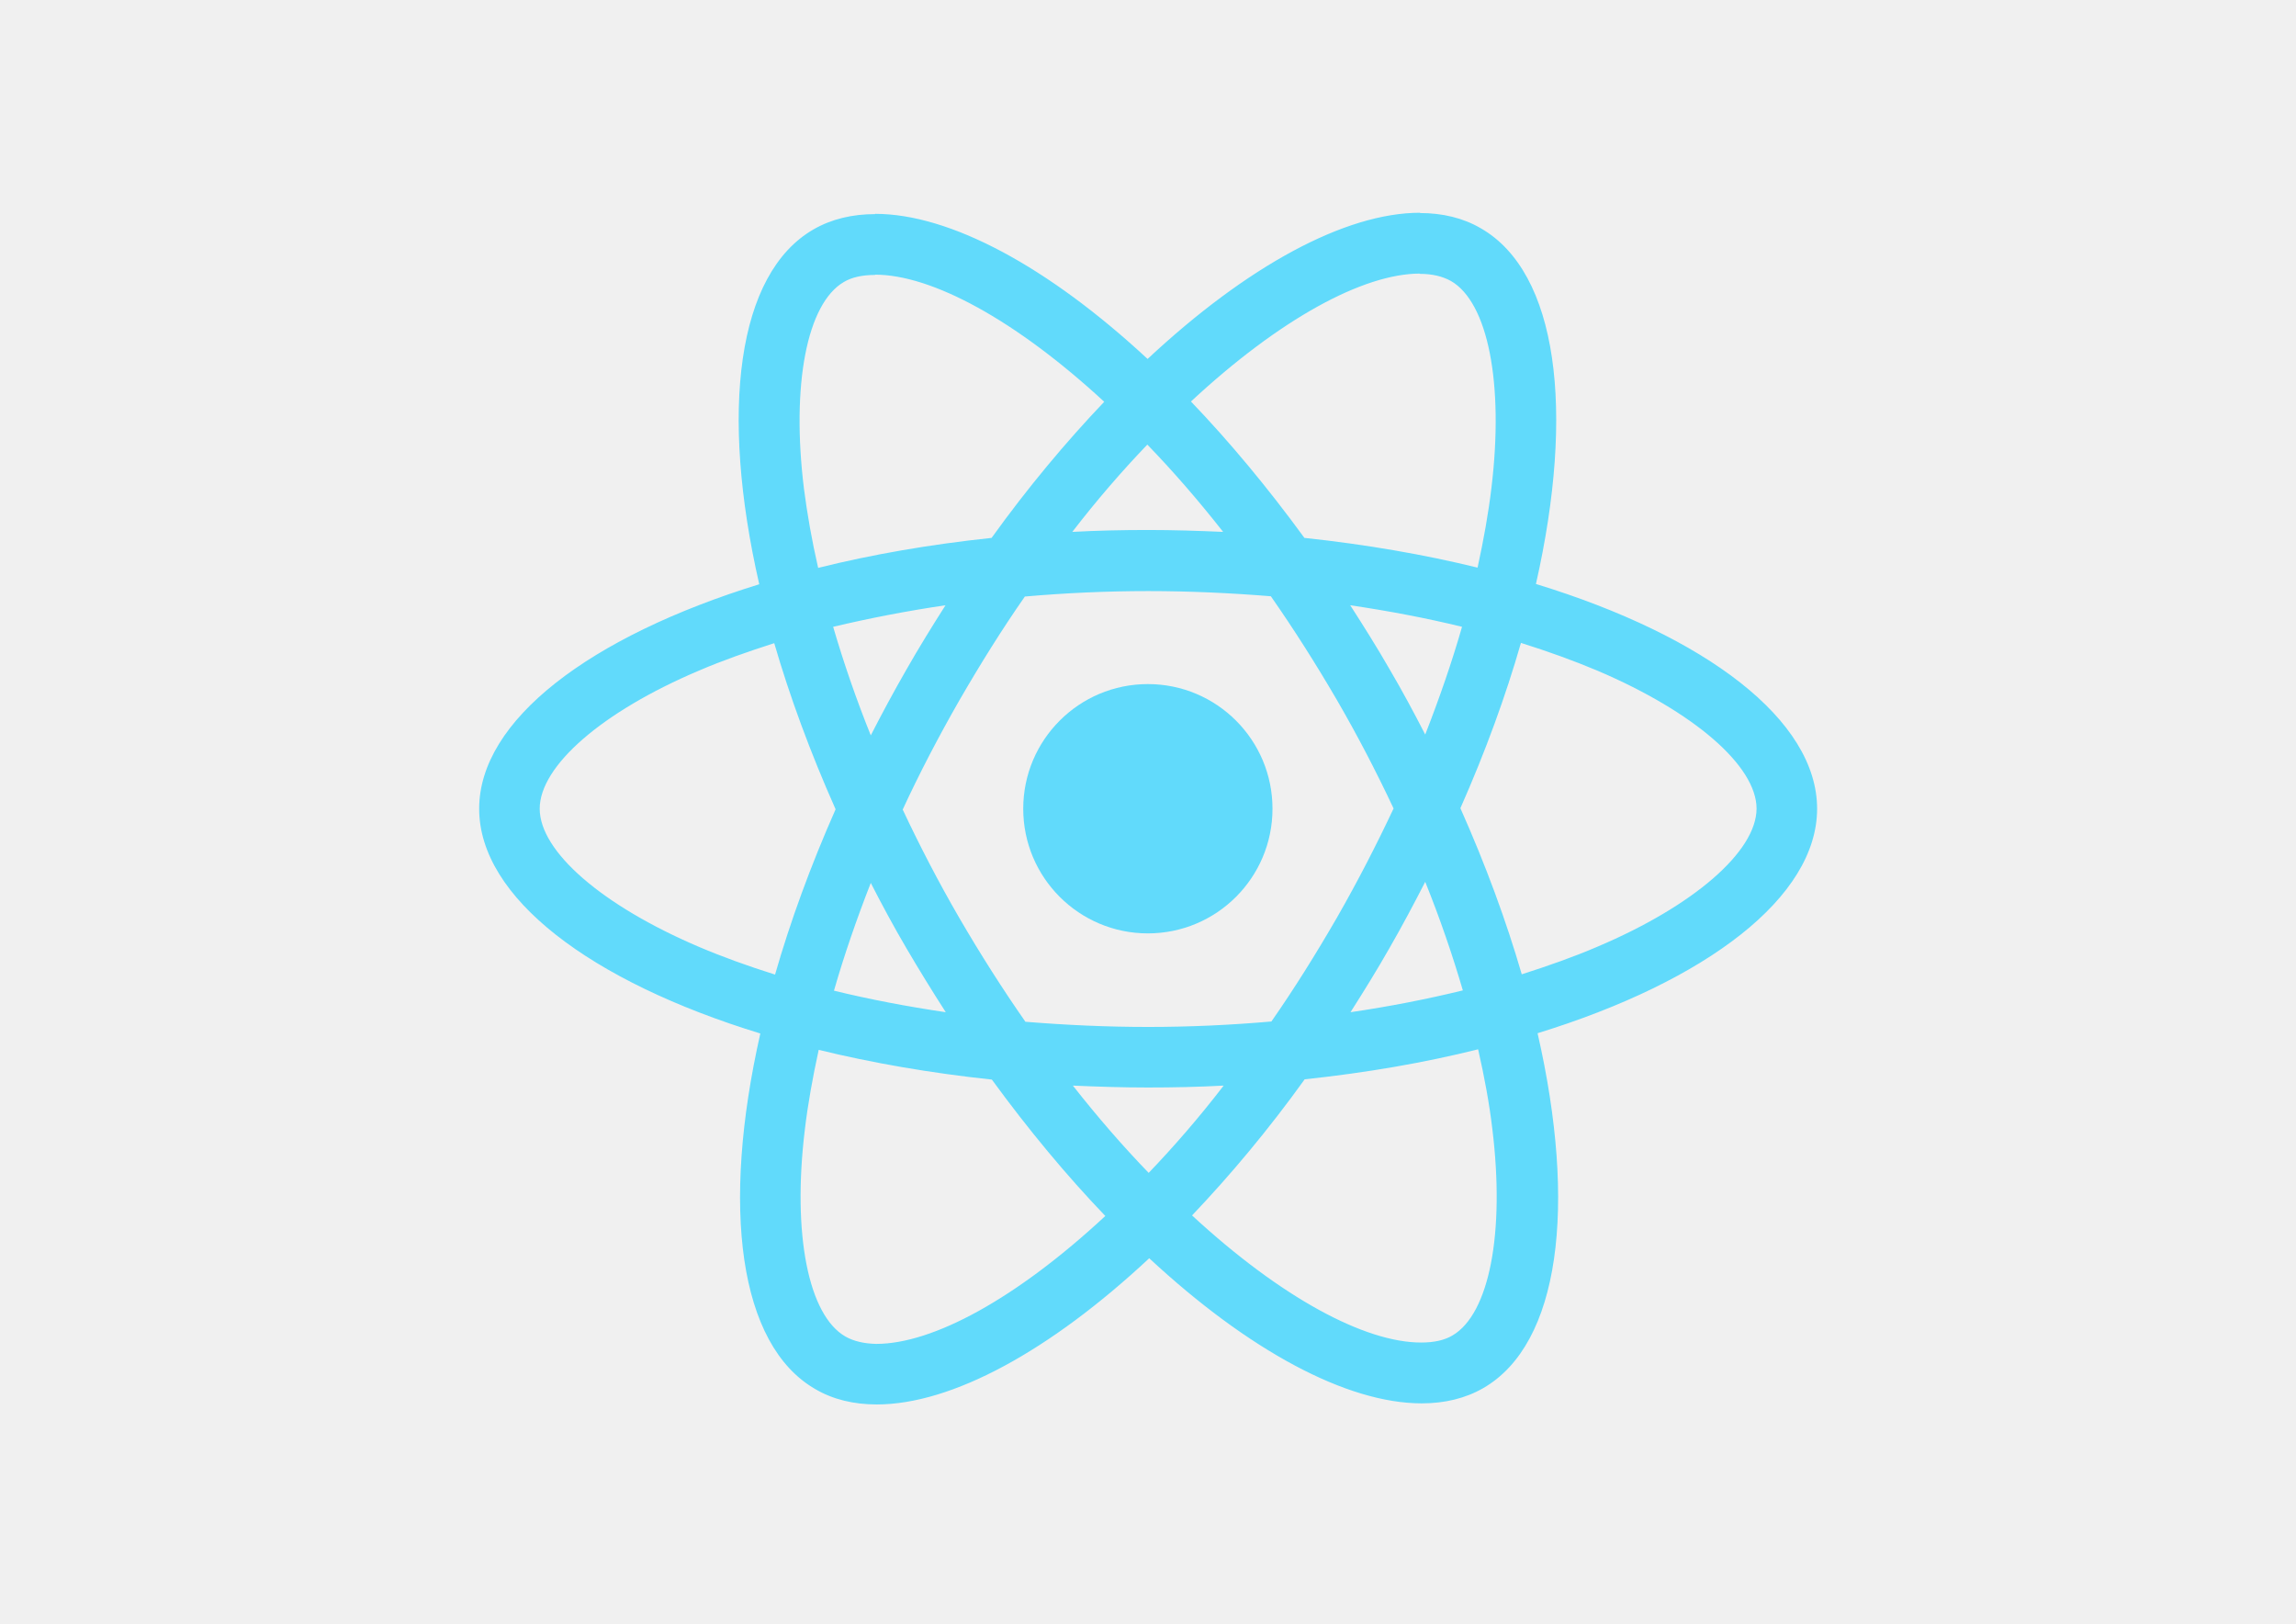
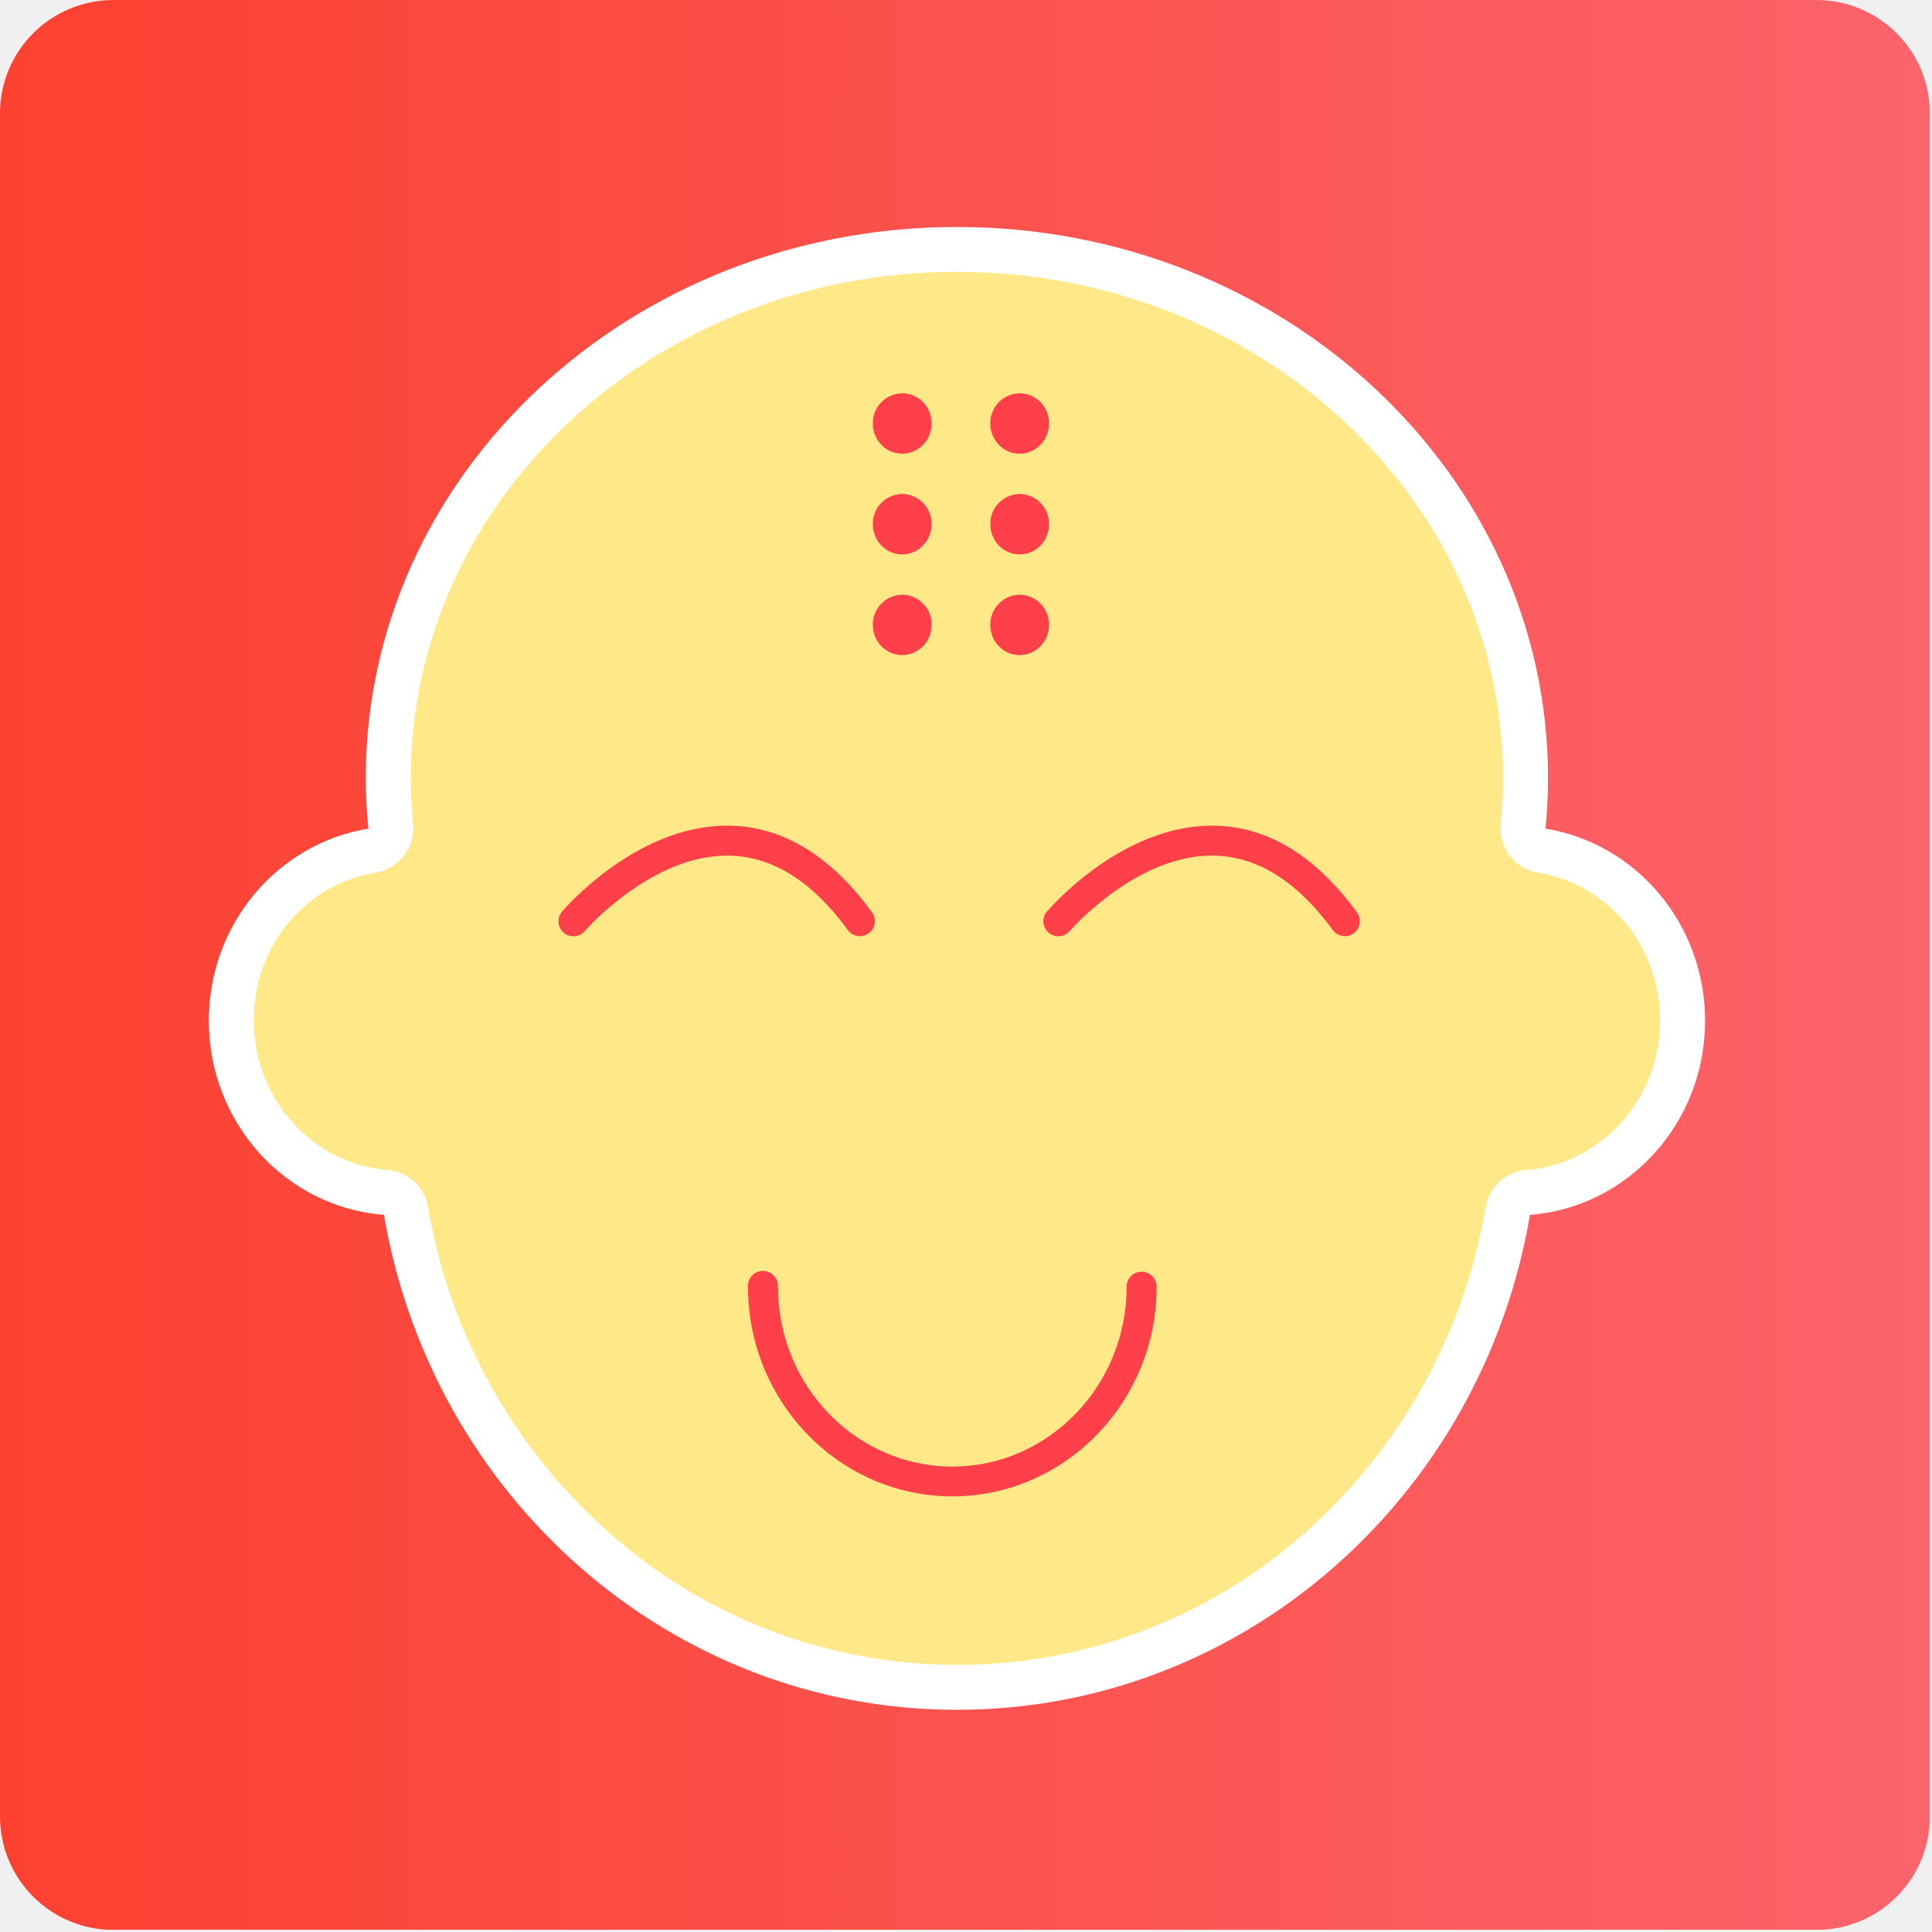
- <svg xmlns="http://www.w3.org/2000/svg" viewBox="0 0 841.9 595.3">
-   <g fill="#61DAFB">
-     <path d="M666.3 296.5c0-32.5-40.7-63.3-103.1-82.4 14.4-63.6 8-114.2-20.2-130.4-6.5-3.8-14.1-5.6-22.4-5.6v22.3c4.6 0 8.3.9 11.4 2.6 13.6 7.8 19.5 37.5 14.9 75.7-1.1 9.4-2.9 19.3-5.1 29.4-19.6-4.8-41-8.5-63.5-10.9-13.5-18.5-27.5-35.3-41.6-50 32.6-30.3 63.2-46.9 84-46.9V78c-27.5 0-63.5 19.6-99.9 53.6-36.4-33.8-72.4-53.2-99.9-53.2v22.3c20.7 0 51.4 16.5 84 46.6-14 14.7-28 31.4-41.3 49.9-22.6 2.4-44 6.1-63.6 11-2.3-10-4-19.7-5.2-29-4.7-38.2 1.1-67.9 14.6-75.8 3-1.8 6.9-2.6 11.5-2.6V78.5c-8.4 0-16 1.8-22.6 5.6-28.1 16.2-34.4 66.7-19.9 130.1-62.2 19.2-102.7 49.9-102.7 82.3 0 32.5 40.7 63.3 103.1 82.4-14.4 63.6-8 114.2 20.2 130.4 6.5 3.8 14.1 5.6 22.5 5.6 27.5 0 63.5-19.6 99.9-53.6 36.4 33.8 72.4 53.2 99.9 53.2 8.4 0 16-1.8 22.6-5.6 28.1-16.2 34.4-66.7 19.9-130.1 62-19.1 102.5-49.9 102.5-82.3zm-130.2-66.7c-3.7 12.9-8.3 26.2-13.5 39.5-4.1-8-8.4-16-13.1-24-4.6-8-9.5-15.8-14.4-23.4 14.2 2.1 27.9 4.7 41 7.9zm-45.8 106.5c-7.8 13.5-15.8 26.3-24.1 38.2-14.9 1.3-30 2-45.2 2-15.1 0-30.2-.7-45-1.9-8.3-11.9-16.4-24.6-24.2-38-7.6-13.1-14.5-26.4-20.8-39.8 6.2-13.4 13.2-26.8 20.7-39.9 7.8-13.5 15.8-26.3 24.1-38.2 14.9-1.3 30-2 45.2-2 15.1 0 30.2.7 45 1.9 8.3 11.9 16.4 24.6 24.2 38 7.6 13.1 14.5 26.4 20.8 39.8-6.3 13.4-13.2 26.8-20.7 39.9zm32.3-13c5.4 13.4 10 26.8 13.8 39.8-13.1 3.2-26.9 5.9-41.2 8 4.9-7.7 9.8-15.6 14.4-23.7 4.6-8 8.9-16.1 13-24.1zM421.2 430c-9.3-9.6-18.6-20.3-27.8-32 9 .4 18.2.7 27.5.7 9.4 0 18.7-.2 27.8-.7-9 11.7-18.3 22.4-27.5 32zm-74.4-58.9c-14.2-2.1-27.9-4.7-41-7.9 3.7-12.9 8.3-26.2 13.5-39.5 4.1 8 8.4 16 13.1 24 4.7 8 9.5 15.8 14.4 23.4zM420.7 163c9.3 9.6 18.6 20.3 27.8 32-9-.4-18.2-.7-27.5-.7-9.4 0-18.7.2-27.8.7 9-11.7 18.3-22.4 27.5-32zm-74 58.9c-4.9 7.7-9.8 15.6-14.4 23.7-4.6 8-8.9 16-13 24-5.4-13.4-10-26.8-13.8-39.8 13.1-3.1 26.9-5.8 41.2-7.9zm-90.5 125.2c-35.4-15.1-58.3-34.9-58.3-50.6 0-15.7 22.9-35.6 58.3-50.6 8.6-3.7 18-7 27.7-10.1 5.7 19.6 13.2 40 22.5 60.9-9.2 20.8-16.6 41.1-22.2 60.6-9.9-3.1-19.3-6.5-28-10.2zM310 490c-13.6-7.8-19.5-37.5-14.9-75.7 1.1-9.4 2.9-19.3 5.1-29.4 19.6 4.8 41 8.5 63.5 10.9 13.5 18.5 27.5 35.3 41.6 50-32.6 30.3-63.2 46.9-84 46.9-4.5-.1-8.3-1-11.3-2.7zm237.2-76.2c4.7 38.2-1.1 67.9-14.6 75.8-3 1.8-6.9 2.6-11.5 2.6-20.7 0-51.4-16.5-84-46.6 14-14.7 28-31.4 41.3-49.9 22.6-2.4 44-6.1 63.6-11 2.3 10.1 4.1 19.8 5.2 29.1zm38.5-66.7c-8.6 3.7-18 7-27.7 10.1-5.7-19.6-13.2-40-22.5-60.9 9.2-20.8 16.6-41.1 22.2-60.6 9.9 3.1 19.3 6.5 28.1 10.2 35.4 15.1 58.3 34.9 58.3 50.6-.1 15.7-23 35.6-58.4 50.6zM320.8 78.4z" />
-     <circle cx="420.9" cy="296.5" r="45.7" />
-     <path d="M520.5 78.1z" />
+ <svg xmlns="http://www.w3.org/2000/svg" width="31" height="31" fill="none">
+   <g clip-path="url(#a)">
+     <path opacity=".8" d="M29.144 0H1.823A1.82 1.82 0 0 0 0 1.819v27.328a1.82 1.82 0 0 0 1.823 1.82h27.32a1.82 1.82 0 0 0 1.823-1.82V1.82A1.82 1.82 0 0 0 29.144 0Z" fill="url(#b)" />
+     <path d="M15.355 27.07c-4.371 0-8.086-3.213-8.84-7.642a.36.36 0 0 0-.327-.3c-1.389-.105-2.477-1.316-2.477-2.755 0-1.367.949-2.513 2.258-2.727a.361.361 0 0 0 .3-.39 7.834 7.834 0 0 1-.039-.771C6.23 7.806 10.323 4 15.355 4c5.031 0 9.121 3.808 9.121 8.486 0 .25-.012.498-.039.772a.36.36 0 0 0 .301.39c1.308.213 2.258 1.36 2.258 2.727 0 1.438-1.088 2.649-2.478 2.755a.36.36 0 0 0-.327.298c-.75 4.429-4.467 7.642-8.836 7.642Z" fill="#FFE888" />
+     <path d="M15.355 4.362c4.832 0 8.764 3.645 8.764 8.125 0 .235-.013.476-.038.737a.718.718 0 0 0 .601.78c1.134.186 1.956 1.183 1.956 2.371 0 1.252-.942 2.306-2.145 2.398a.72.72 0 0 0-.655.596 8.967 8.967 0 0 1-2.92 5.243 8.409 8.409 0 0 1-11.123 0 8.971 8.971 0 0 1-2.927-5.243.718.718 0 0 0-.655-.597c-1.2-.092-2.142-1.145-2.142-2.397 0-1.19.822-2.188 1.956-2.372a.72.72 0 0 0 .601-.78 7.49 7.49 0 0 1-.037-.737c0-4.48 3.933-8.125 8.764-8.125Zm0-.72c-5.24 0-9.486 3.96-9.486 8.844 0 .272.016.541.042.81-1.45.236-2.56 1.523-2.56 3.082 0 1.648 1.239 2.994 2.81 3.115.766 4.512 4.59 7.942 9.194 7.942 4.604 0 8.429-3.43 9.194-7.942 1.57-.12 2.81-1.466 2.81-3.115 0-1.558-1.11-2.846-2.56-3.082.025-.266.04-.534.04-.81 0-4.884-4.246-8.844-9.484-8.844Z" fill="#fff" />
+     <path d="M15.28 24.01c-1.807 0-3.278-1.51-3.278-3.365a.239.239 0 0 1 .24-.252.24.24 0 0 1 .24.252c0 1.592 1.256 2.887 2.798 2.887 1.543 0 2.798-1.295 2.798-2.887a.24.24 0 0 1 .41-.17.24.24 0 0 1 .071.17c0 1.855-1.471 3.365-3.279 3.365ZM14.477 7.28c.26 0 .471-.217.471-.485a.478.478 0 0 0-.471-.485.478.478 0 0 0-.472.485c0 .268.211.485.472.485ZM14.477 8.896c.26 0 .471-.217.471-.485a.478.478 0 0 0-.471-.485.478.478 0 0 0-.472.485c0 .268.211.485.472.485ZM14.477 10.511c.26 0 .471-.216.471-.484a.478.478 0 0 0-.471-.485.478.478 0 0 0-.472.485c0 .268.211.485.472.485ZM16.361 7.28c.26 0 .471-.217.471-.485a.478.478 0 0 0-.47-.485.478.478 0 0 0-.472.485c0 .268.21.485.471.485ZM16.361 8.896c.26 0 .471-.217.471-.485a.478.478 0 0 0-.47-.485.478.478 0 0 0-.472.485c0 .268.21.485.471.485ZM16.361 10.511c.26 0 .471-.216.471-.484a.478.478 0 0 0-.47-.485.478.478 0 0 0-.472.485c0 .268.21.485.471.485ZM13.8 15.022a.24.24 0 0 1-.196-.099c-.558-.765-1.186-1.167-1.867-1.193-1.258-.047-2.341 1.195-2.352 1.208a.24.24 0 0 1-.34.027.24.24 0 0 1-.026-.339c.05-.058 1.238-1.433 2.734-1.376.837.03 1.59.498 2.24 1.39a.24.24 0 0 1-.194.381v.001ZM21.58 15.022a.238.238 0 0 1-.195-.099c-.558-.765-1.186-1.167-1.868-1.193-1.262-.047-2.34 1.195-2.351 1.208a.24.24 0 0 1-.367-.312c.05-.058 1.238-1.433 2.734-1.376.837.03 1.59.498 2.24 1.39a.24.24 0 0 1-.194.382Z" fill="#FF404A" />
  </g>
+   <defs>
+     <linearGradient id="b" x1="0" y1="15.483" x2="30.966" y2="15.483" gradientUnits="userSpaceOnUse">
+       <stop stop-color="#FF1500" />
+       <stop offset="1" stop-color="#FF404A" />
+     </linearGradient>
+     <clipPath id="a">
+       <path fill="#fff" d="M0 0h30.966v30.966H0z" />
+     </clipPath>
+   </defs>
</svg>
